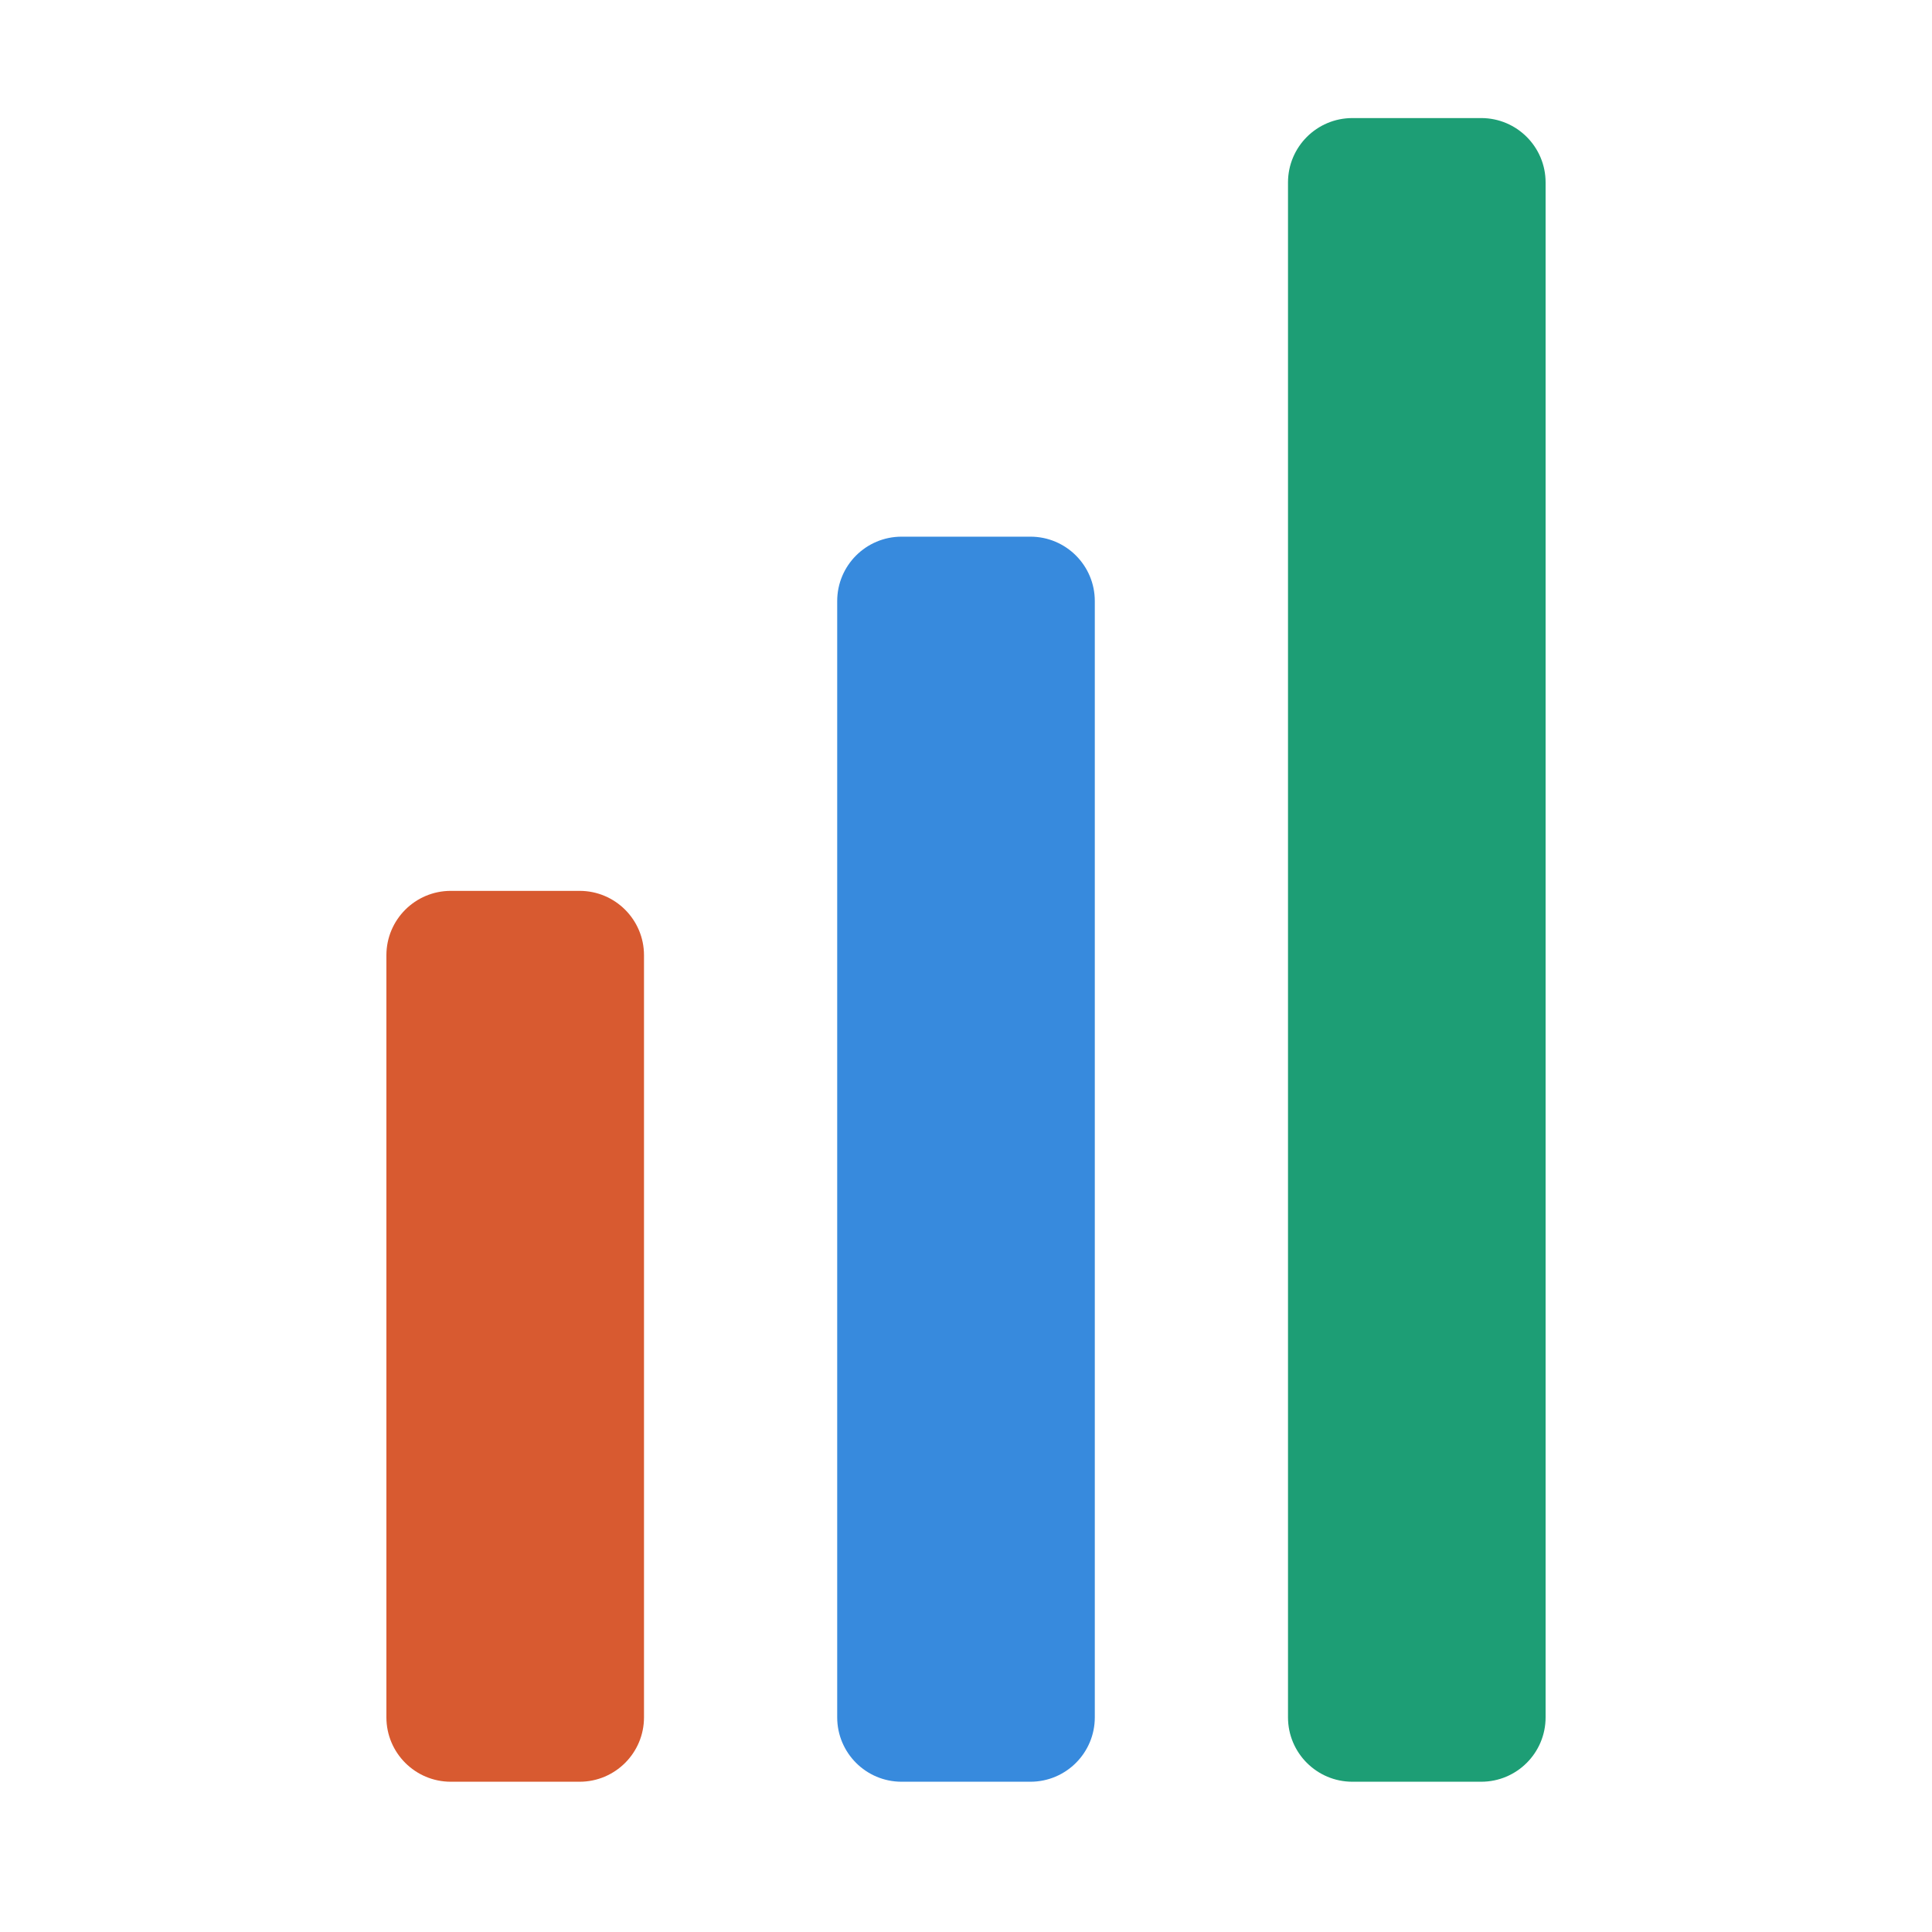
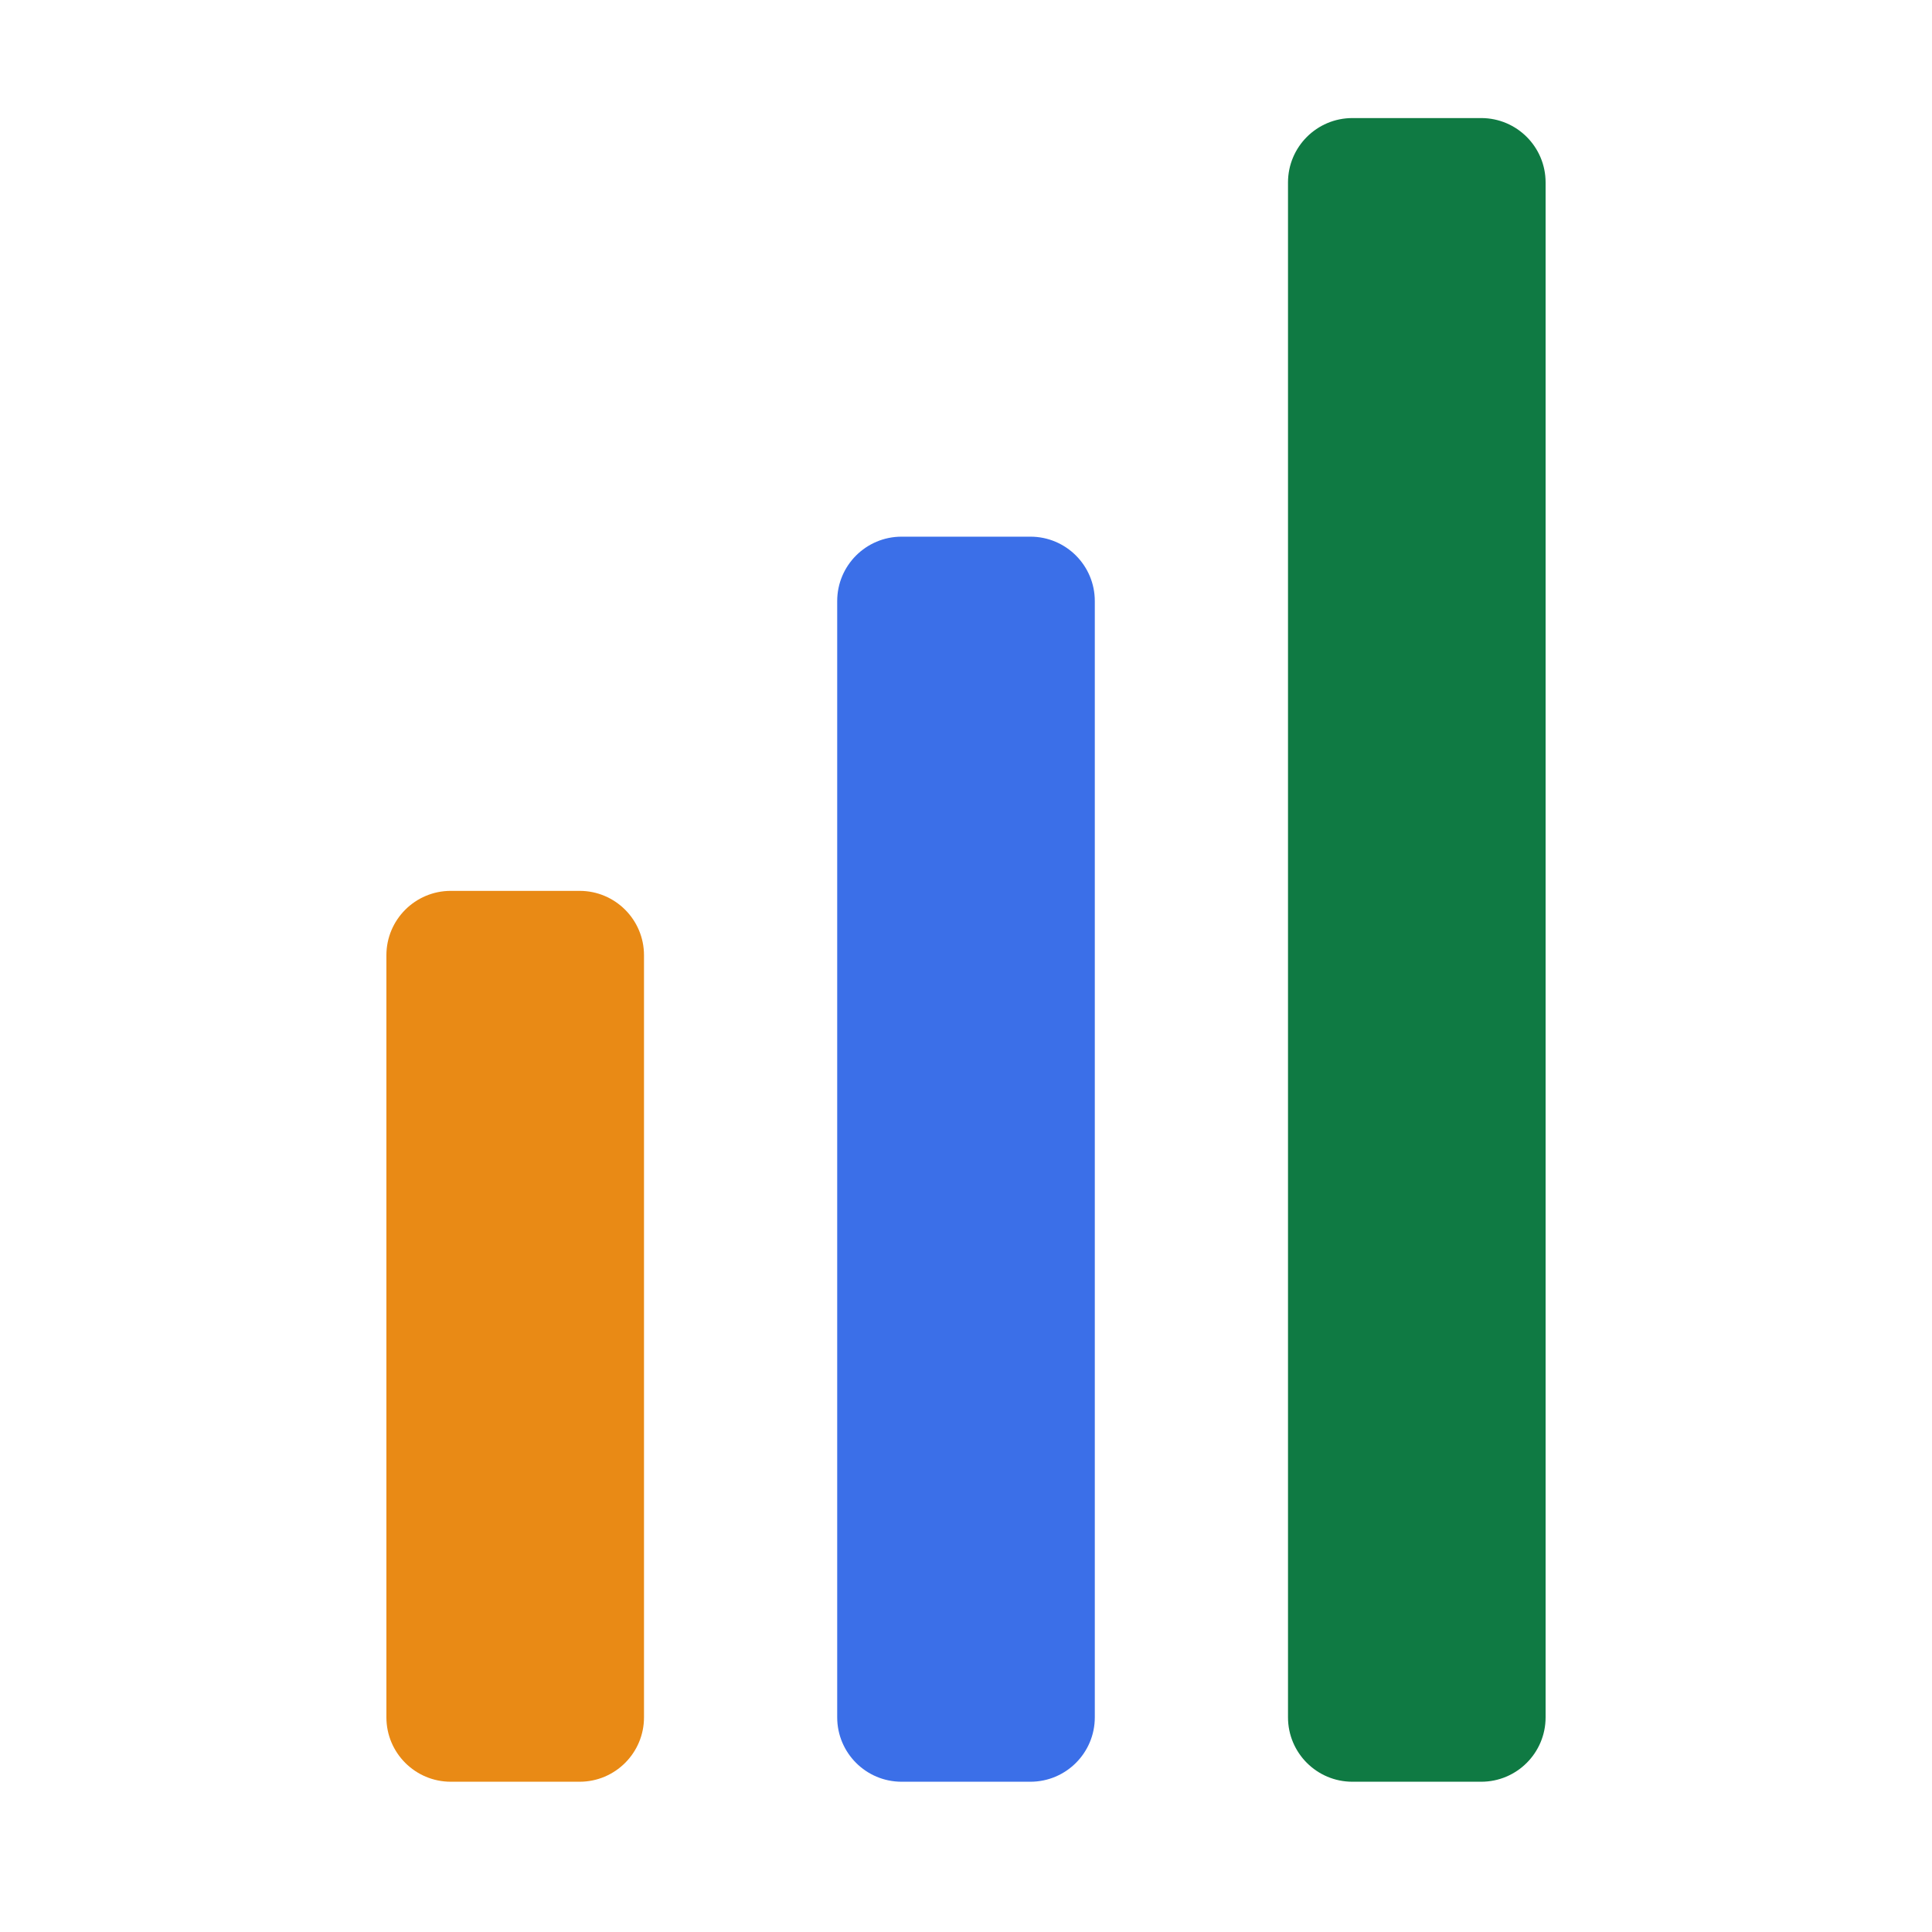
<svg xmlns="http://www.w3.org/2000/svg" width="180" height="180" viewBox="0 0 180 180" role="img" aria-labelledby="title">
-   <rect x="36" y="83" width="24" height="83" rx="6" fill="#D85A30" />
-   <rect x="78" y="50" width="24" height="116" rx="6" fill="#378ADD" />
-   <rect x="120" y="11" width="24" height="155" rx="6" fill="#1D9E75" />
+   <rect x="36" y="83" width="24" height="83" rx="6" fill="#E98A15" />
+   <rect x="78" y="50" width="24" height="116" rx="6" fill="#3B6FE8" />
+   <rect x="120" y="11" width="24" height="155" rx="6" fill="#0F7A43" />
</svg>
